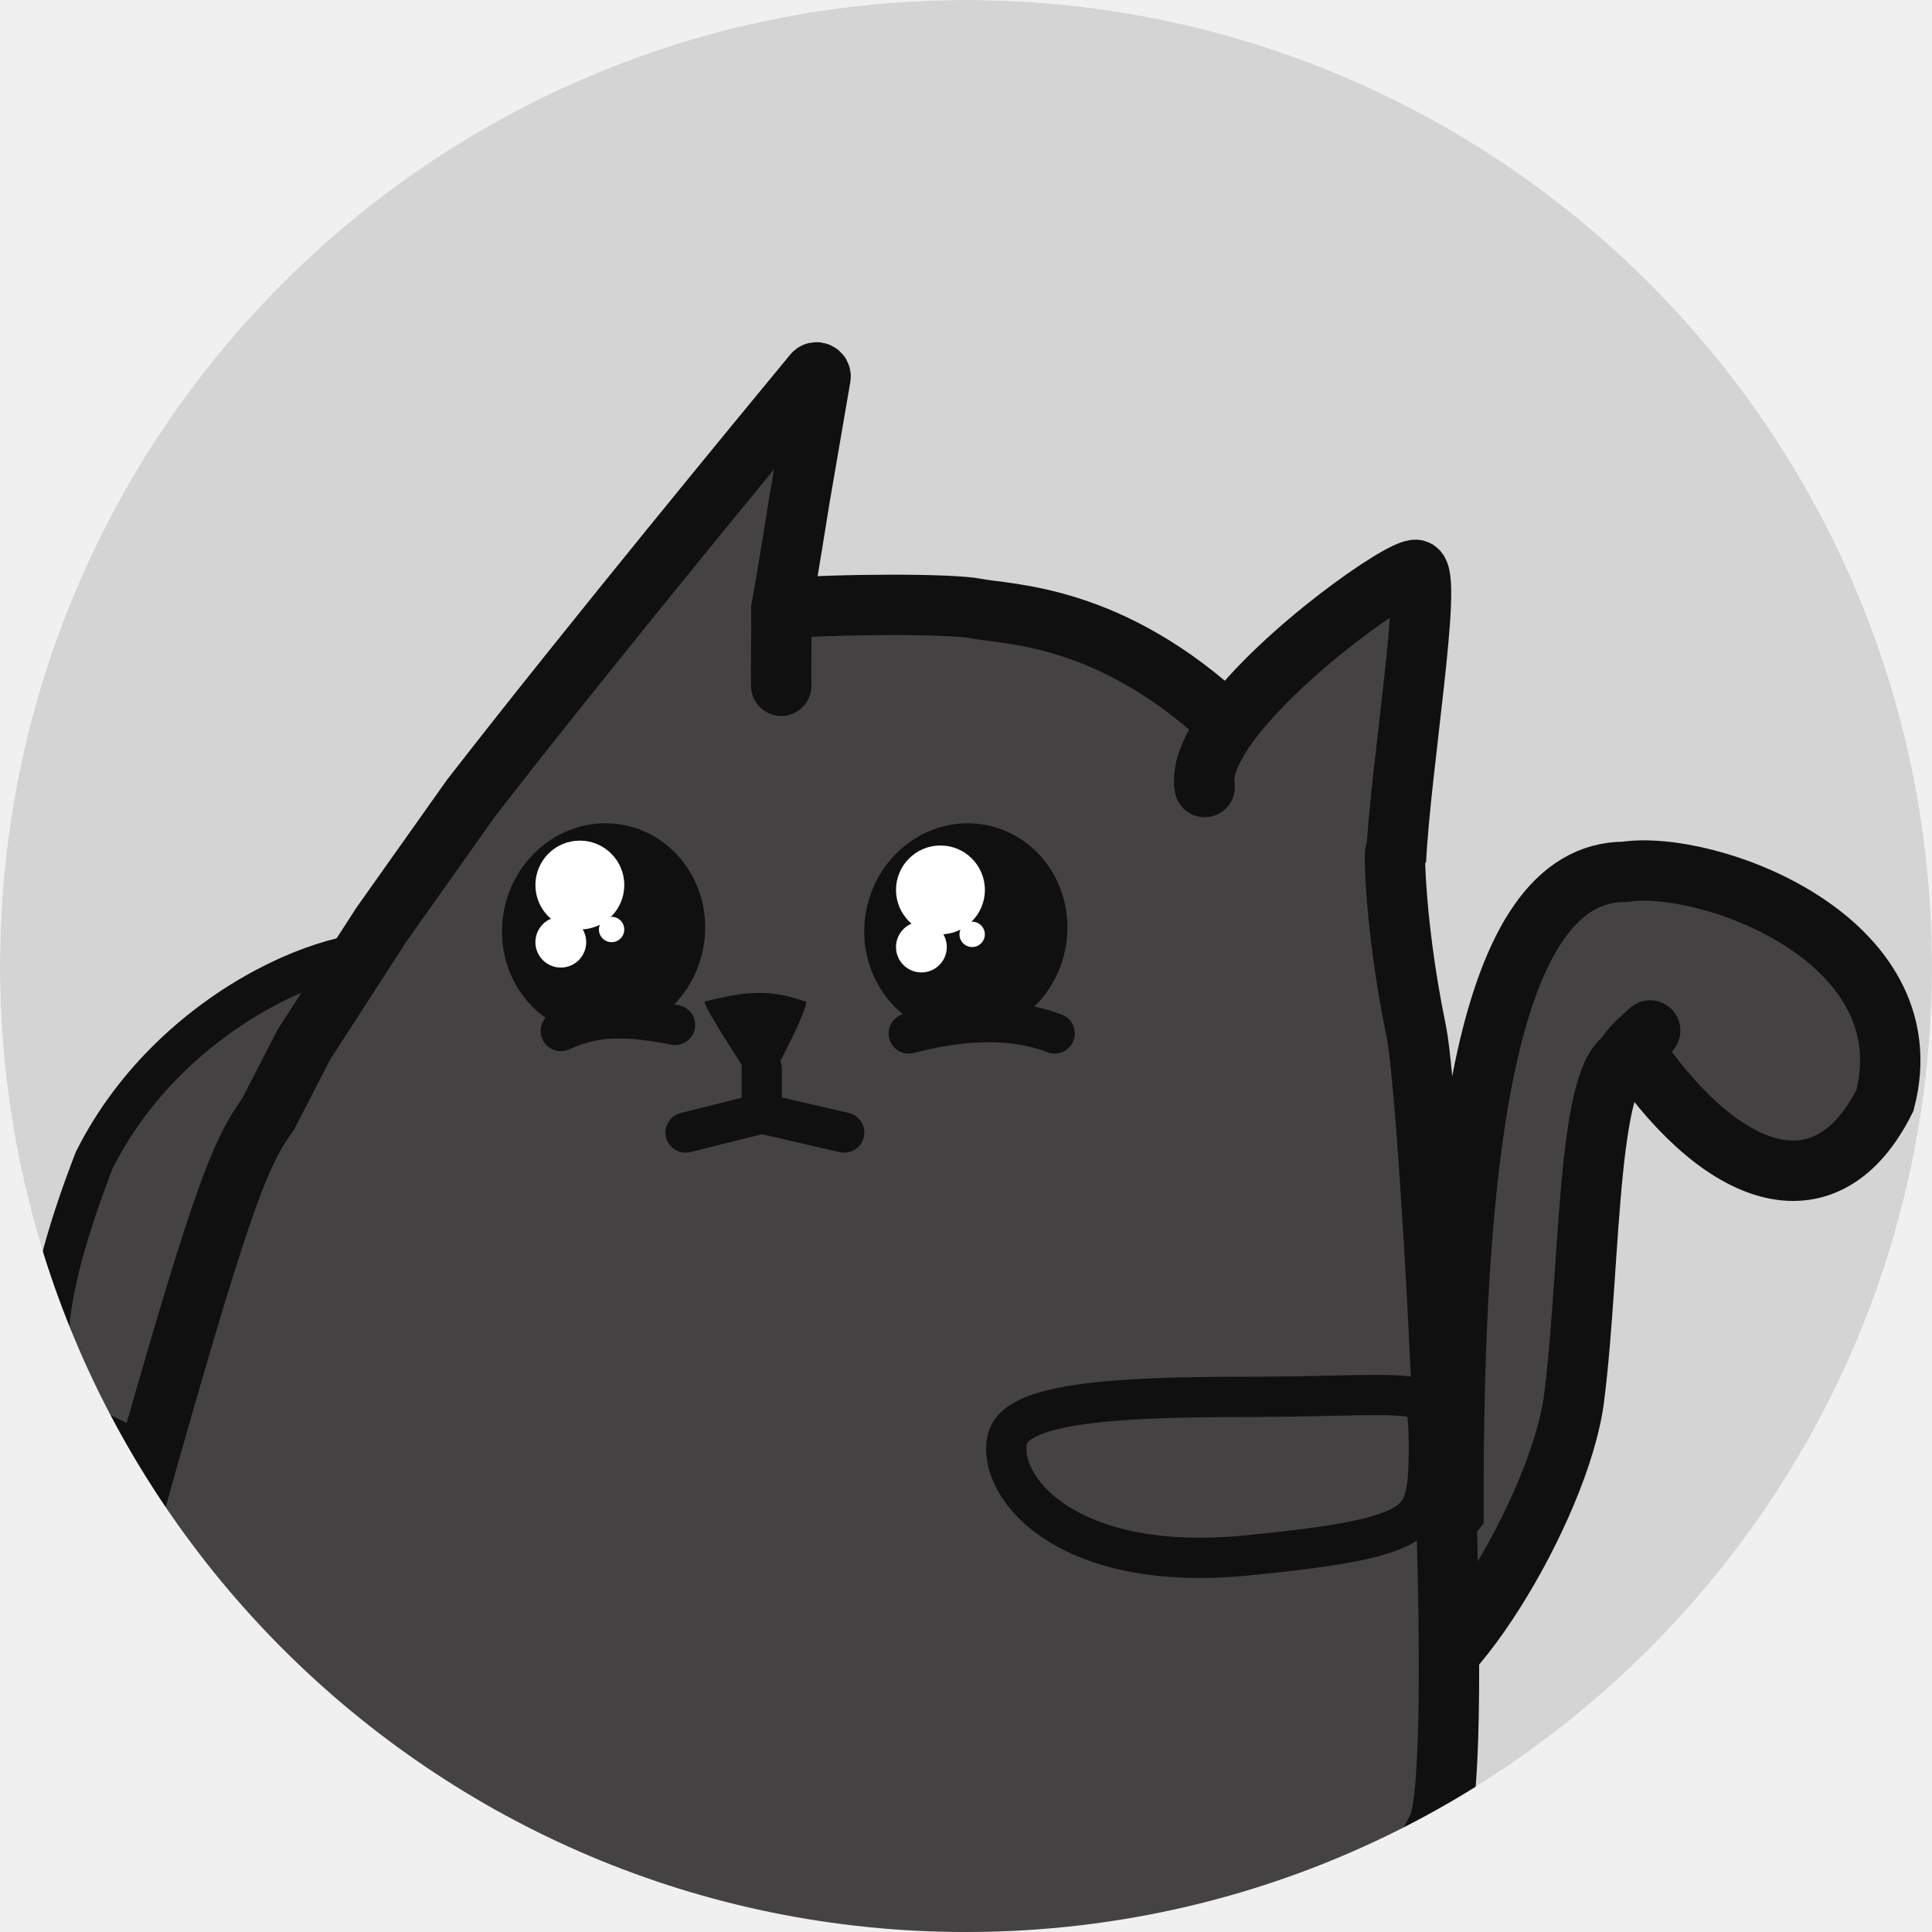
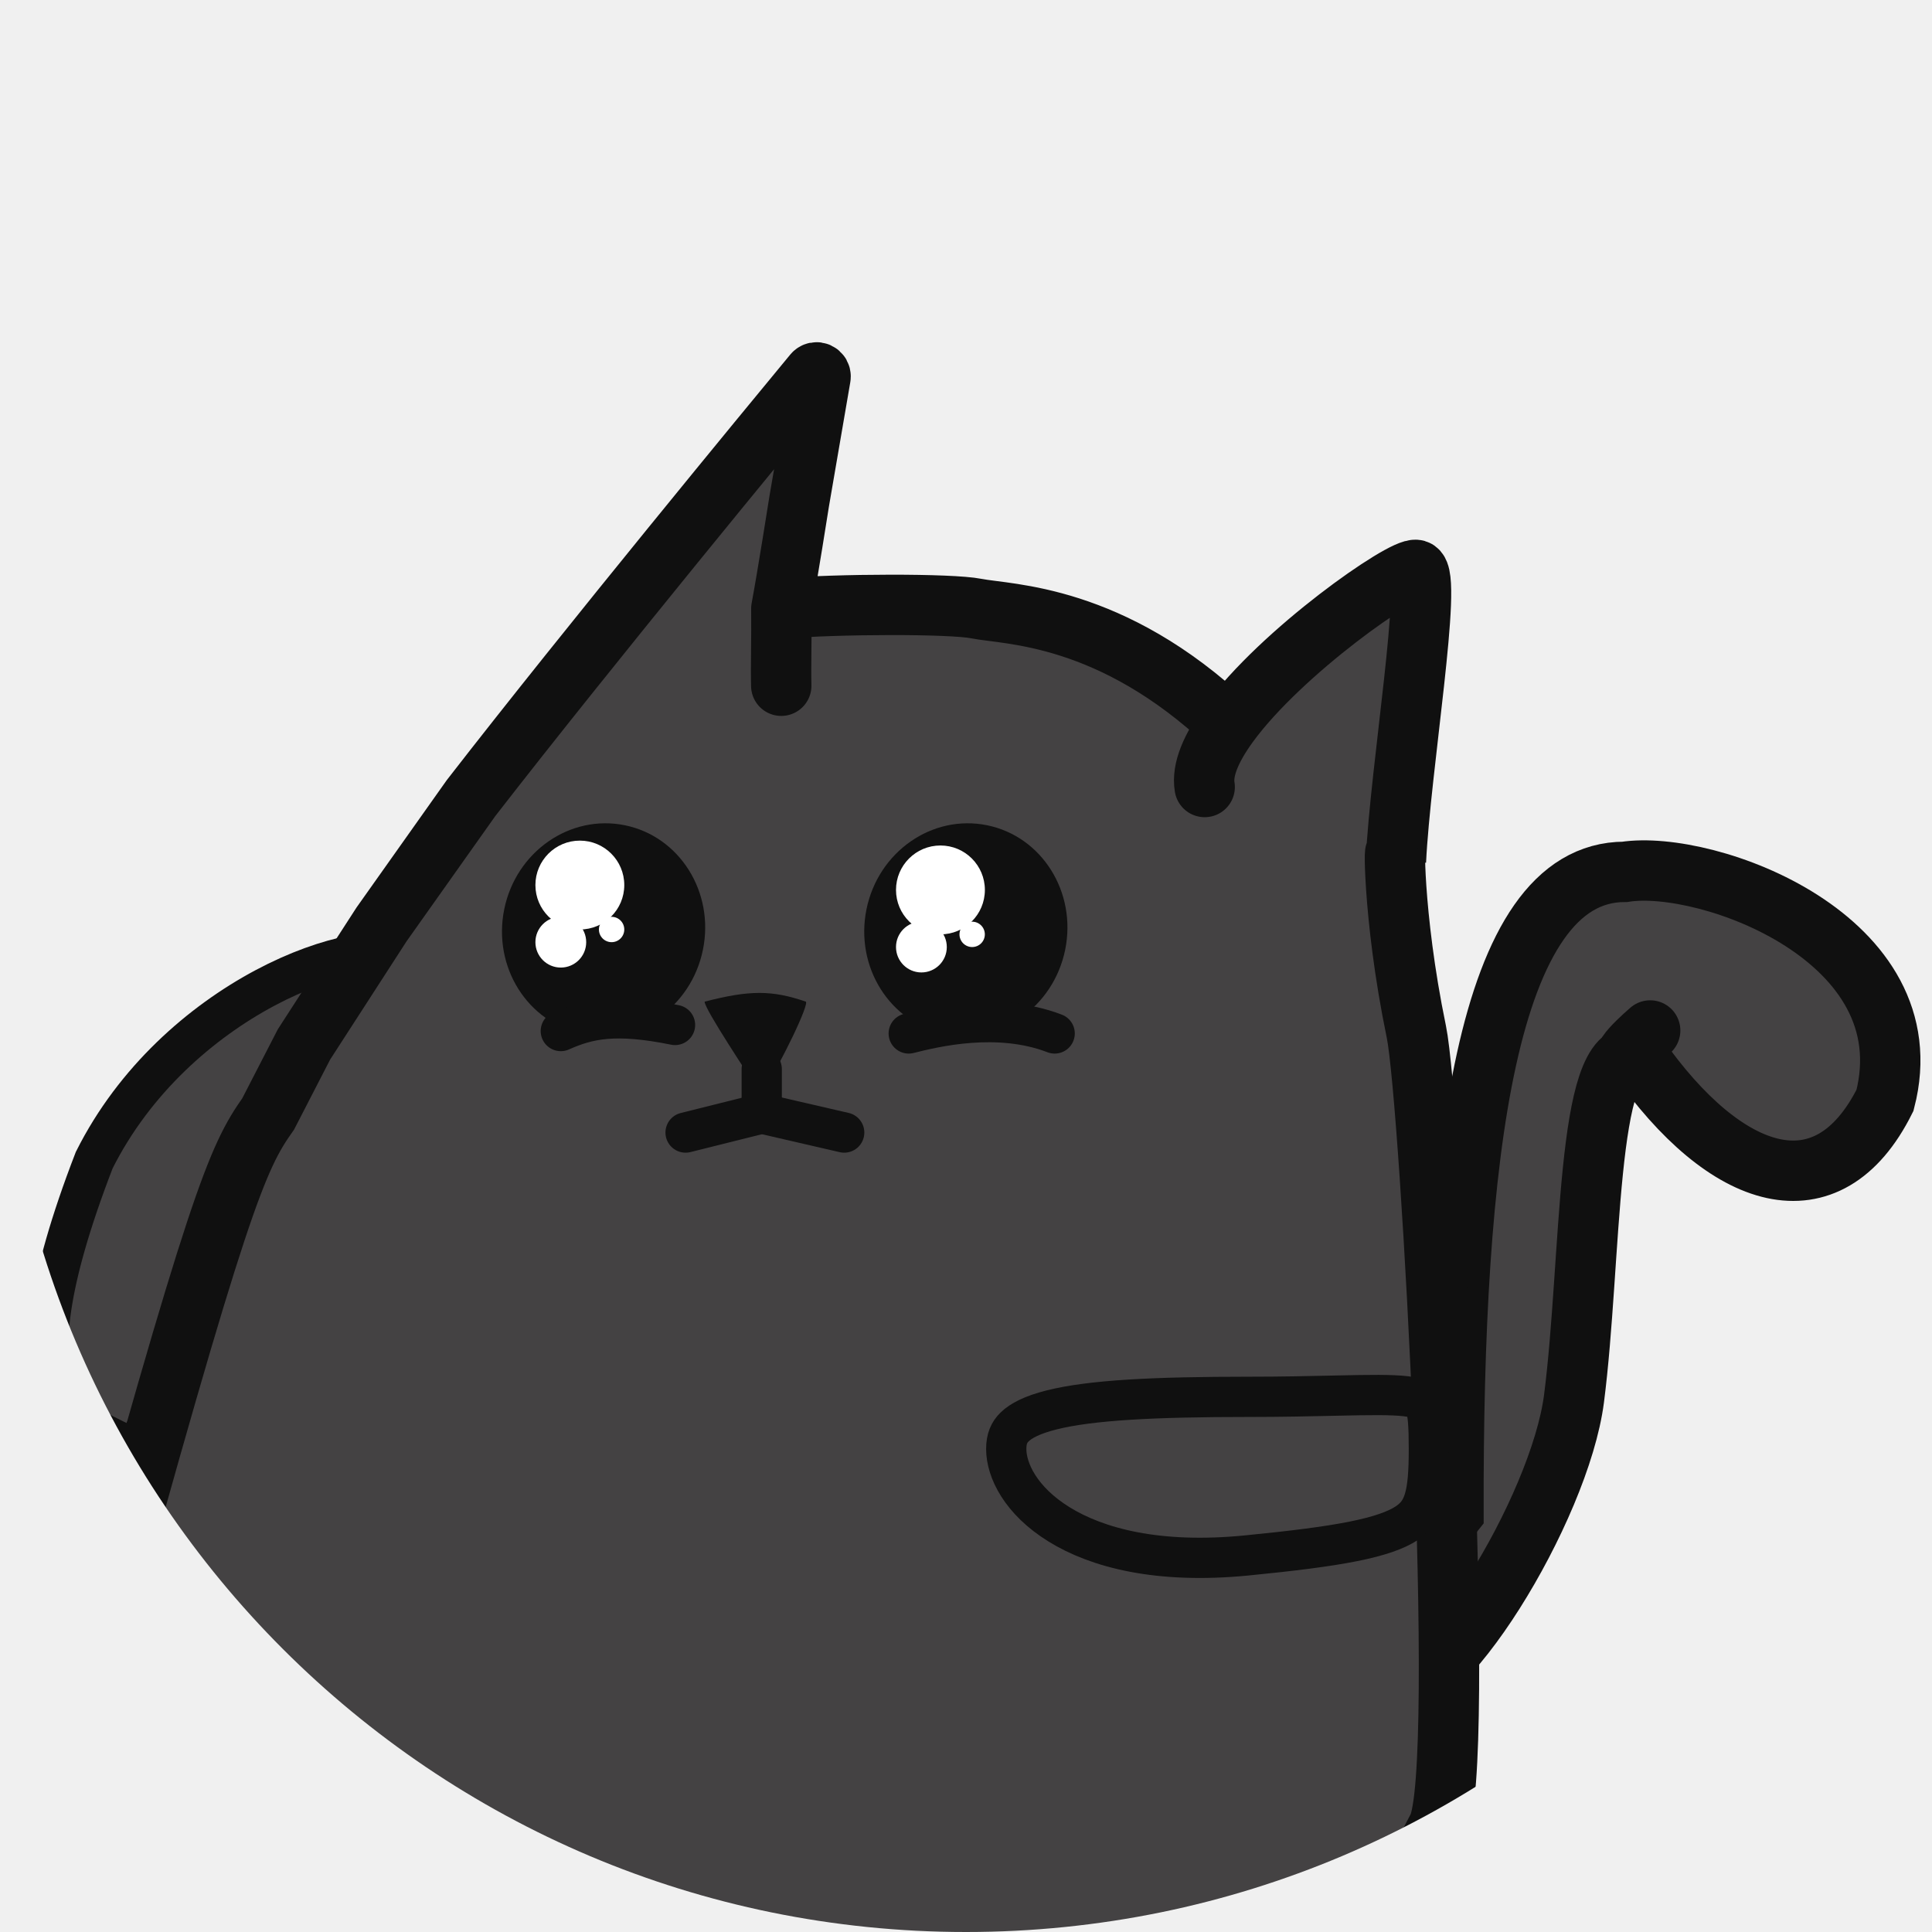
<svg xmlns="http://www.w3.org/2000/svg" width="48" height="48" viewBox="0 0 48 48" fill="none">
  <mask id="mask0_17_1078" style="mask-type:alpha" maskUnits="userSpaceOnUse" x="0" y="0" width="48" height="48">
    <rect width="48" height="48" rx="24" fill="#E9E9E9" />
  </mask>
  <g mask="url(#mask0_17_1078)">
-     <circle cx="24" cy="24" r="24" fill="#D4D4D4" />
    <path d="M6.232 29.378C5.362 31.124 4.796 32.617 4.373 33.736C4.215 34.152 4.077 34.516 3.951 34.822C3.703 35.42 3.524 35.73 3.373 35.866C3.315 35.919 3.282 35.924 3.264 35.926C3.238 35.928 3.168 35.925 3.034 35.858C2.975 35.828 2.916 35.799 2.859 35.771C2.149 35.421 1.598 35.15 1.343 34.406C1.052 33.555 1.124 31.974 2.341 28.823C3.341 26.827 4.994 25.394 6.58 24.547C7.375 24.123 8.14 23.854 8.78 23.733C9.441 23.608 9.89 23.656 10.113 23.767C10.165 23.793 10.201 23.814 10.226 23.831C10.199 23.882 10.149 23.958 10.063 24.067C9.943 24.217 9.784 24.394 9.581 24.618C9.562 24.639 9.542 24.661 9.522 24.683C8.708 25.577 7.419 26.995 6.232 29.378Z" fill="#444243" stroke="#101010" />
    <path d="M34.42 40.392C35.165 39.004 35.48 38.373 36.111 37.585C36.09 28.784 36.899 21.661 40.368 21.661C42.417 21.345 47.875 23.311 46.832 27.337C45.413 30.175 42.89 29.386 40.683 26.233C40.483 26.313 40.404 26.312 40.399 26.265C39.411 26.777 39.514 31.584 39.106 34.747C38.752 37.497 35.728 42.428 34.424 41.984L34.42 40.392Z" fill="#444243" />
    <path d="M40.683 26.233C42.89 29.386 45.413 30.175 46.832 27.337C47.875 23.311 42.417 21.345 40.368 21.661C36.899 21.661 36.09 28.784 36.111 37.585C35.48 38.373 35.165 39.004 34.42 40.392L34.424 41.984C35.728 42.428 38.752 37.497 39.106 34.747C39.549 31.309 39.389 25.928 40.683 26.233ZM40.683 26.233C39.895 26.548 40.998 25.602 40.998 25.602" stroke="#101010" stroke-width="1.5" stroke-linecap="round" />
    <path d="M6.663 27.675C5.891 28.764 5.433 29.79 2.215 41.485C1.395 44.467 3.055 48.53 4.884 49.175C7.552 50.117 11.794 51.92 25.786 52C32.457 52 34.902 46.964 35.718 45.409C36.46 43.996 35.543 27.338 35.189 25.635C34.571 22.653 34.643 20.503 34.681 21.398C34.791 19.091 35.602 14.281 35.189 14.161C34.877 14.07 31.835 16.184 30.519 17.995C27.602 15.239 25.045 15.277 24.257 15.12C23.63 14.994 20.799 15.001 19.412 15.12C19.56 14.336 19.856 12.453 19.856 12.453L20.386 9.369C20.403 9.268 20.276 9.209 20.211 9.288C19.139 10.585 14.684 15.986 11.703 19.828L9.479 22.967L7.552 25.949L6.663 27.675Z" fill="#444243" />
    <path d="M19.41 17.037C19.397 16.536 19.421 15.824 19.412 15.12M29.93 19.553C29.855 19.119 30.099 18.573 30.519 17.995M19.412 15.12C19.56 14.336 19.856 12.453 19.856 12.453L20.386 9.369C20.403 9.268 20.276 9.209 20.211 9.288C19.139 10.585 14.684 15.986 11.703 19.828L9.479 22.967L7.552 25.949L6.663 27.675C5.891 28.764 5.433 29.79 2.215 41.485C1.395 44.467 3.055 48.53 4.884 49.175C7.552 50.117 11.794 51.92 25.786 52C32.457 52 34.902 46.964 35.718 45.409C36.46 43.996 35.543 27.338 35.189 25.635C34.571 22.653 34.643 20.503 34.681 21.398C34.791 19.091 35.602 14.281 35.189 14.161C34.877 14.07 31.835 16.184 30.519 17.995M19.412 15.12C20.799 15.001 23.63 14.994 24.257 15.12C25.045 15.277 27.602 15.239 30.519 17.995" stroke="#101010" stroke-width="1.5" stroke-linecap="round" />
    <ellipse cx="14.996" cy="23.093" rx="2.519" ry="2.643" transform="rotate(11.5217 14.9957 23.0926)" fill="#101010" />
    <path d="M16.771 25.465C15.285 25.163 14.609 25.314 13.933 25.616" stroke="#101010" stroke-linecap="round" />
    <circle cx="14.406" cy="21.989" r="1.104" fill="white" />
    <circle cx="13.933" cy="23.408" r="0.631" fill="white" />
    <circle cx="15.195" cy="23.093" r="0.315" fill="white" />
    <ellipse cx="23.996" cy="23.093" rx="2.519" ry="2.643" transform="rotate(11.5217 23.9957 23.0926)" fill="#101010" />
    <path d="M26.203 25.676C24.784 25.13 23.207 25.518 22.577 25.676" stroke="#101010" stroke-linecap="round" />
    <circle cx="23.365" cy="22.11" r="1.104" fill="white" />
    <circle cx="22.892" cy="23.529" r="0.631" fill="white" />
    <circle cx="24.153" cy="23.214" r="0.315" fill="white" />
    <path d="M20.019 24.885C19.181 24.597 18.623 24.597 17.506 24.886C17.506 25.078 18.61 26.719 18.902 27.192C19.46 26.327 20.117 24.919 20.019 24.885Z" fill="#101010" />
    <path d="M18.925 26.561V26.876V27.192V27.665" stroke="#101010" stroke-linecap="round" />
    <path d="M18.925 27.665L17.033 28.138" stroke="#101010" stroke-linecap="round" />
    <path d="M20.974 28.138L18.925 27.665" stroke="#101010" stroke-linecap="round" />
    <path d="M34.5 21C34.5 21 34.93 20.673 35.384 21.259C35.374 21.898 34.719 22.42 34.463 22.416C34.207 22.412 33.99 22.639 34 22C34 21 34.019 20.741 34.5 21Z" fill="#101010" />
    <path d="M35.5 36C35.5 36.572 35.472 36.962 35.385 37.252C35.306 37.514 35.179 37.693 34.946 37.846C34.689 38.014 34.284 38.163 33.624 38.295C32.969 38.426 32.108 38.533 30.97 38.645C28.768 38.862 27.255 38.457 26.311 37.872C25.359 37.283 25 36.528 25 36C25 35.745 25.073 35.582 25.209 35.451C25.363 35.3 25.642 35.151 26.126 35.029C27.101 34.784 28.669 34.704 31.018 34.704C31.852 34.704 32.553 34.688 33.131 34.675C33.367 34.67 33.583 34.665 33.779 34.662C34.48 34.651 34.889 34.664 35.145 34.727C35.262 34.755 35.314 34.788 35.339 34.808C35.359 34.825 35.385 34.853 35.41 34.923C35.476 35.101 35.5 35.407 35.5 36Z" fill="#444243" stroke="#101010" />
  </g>
</svg>
